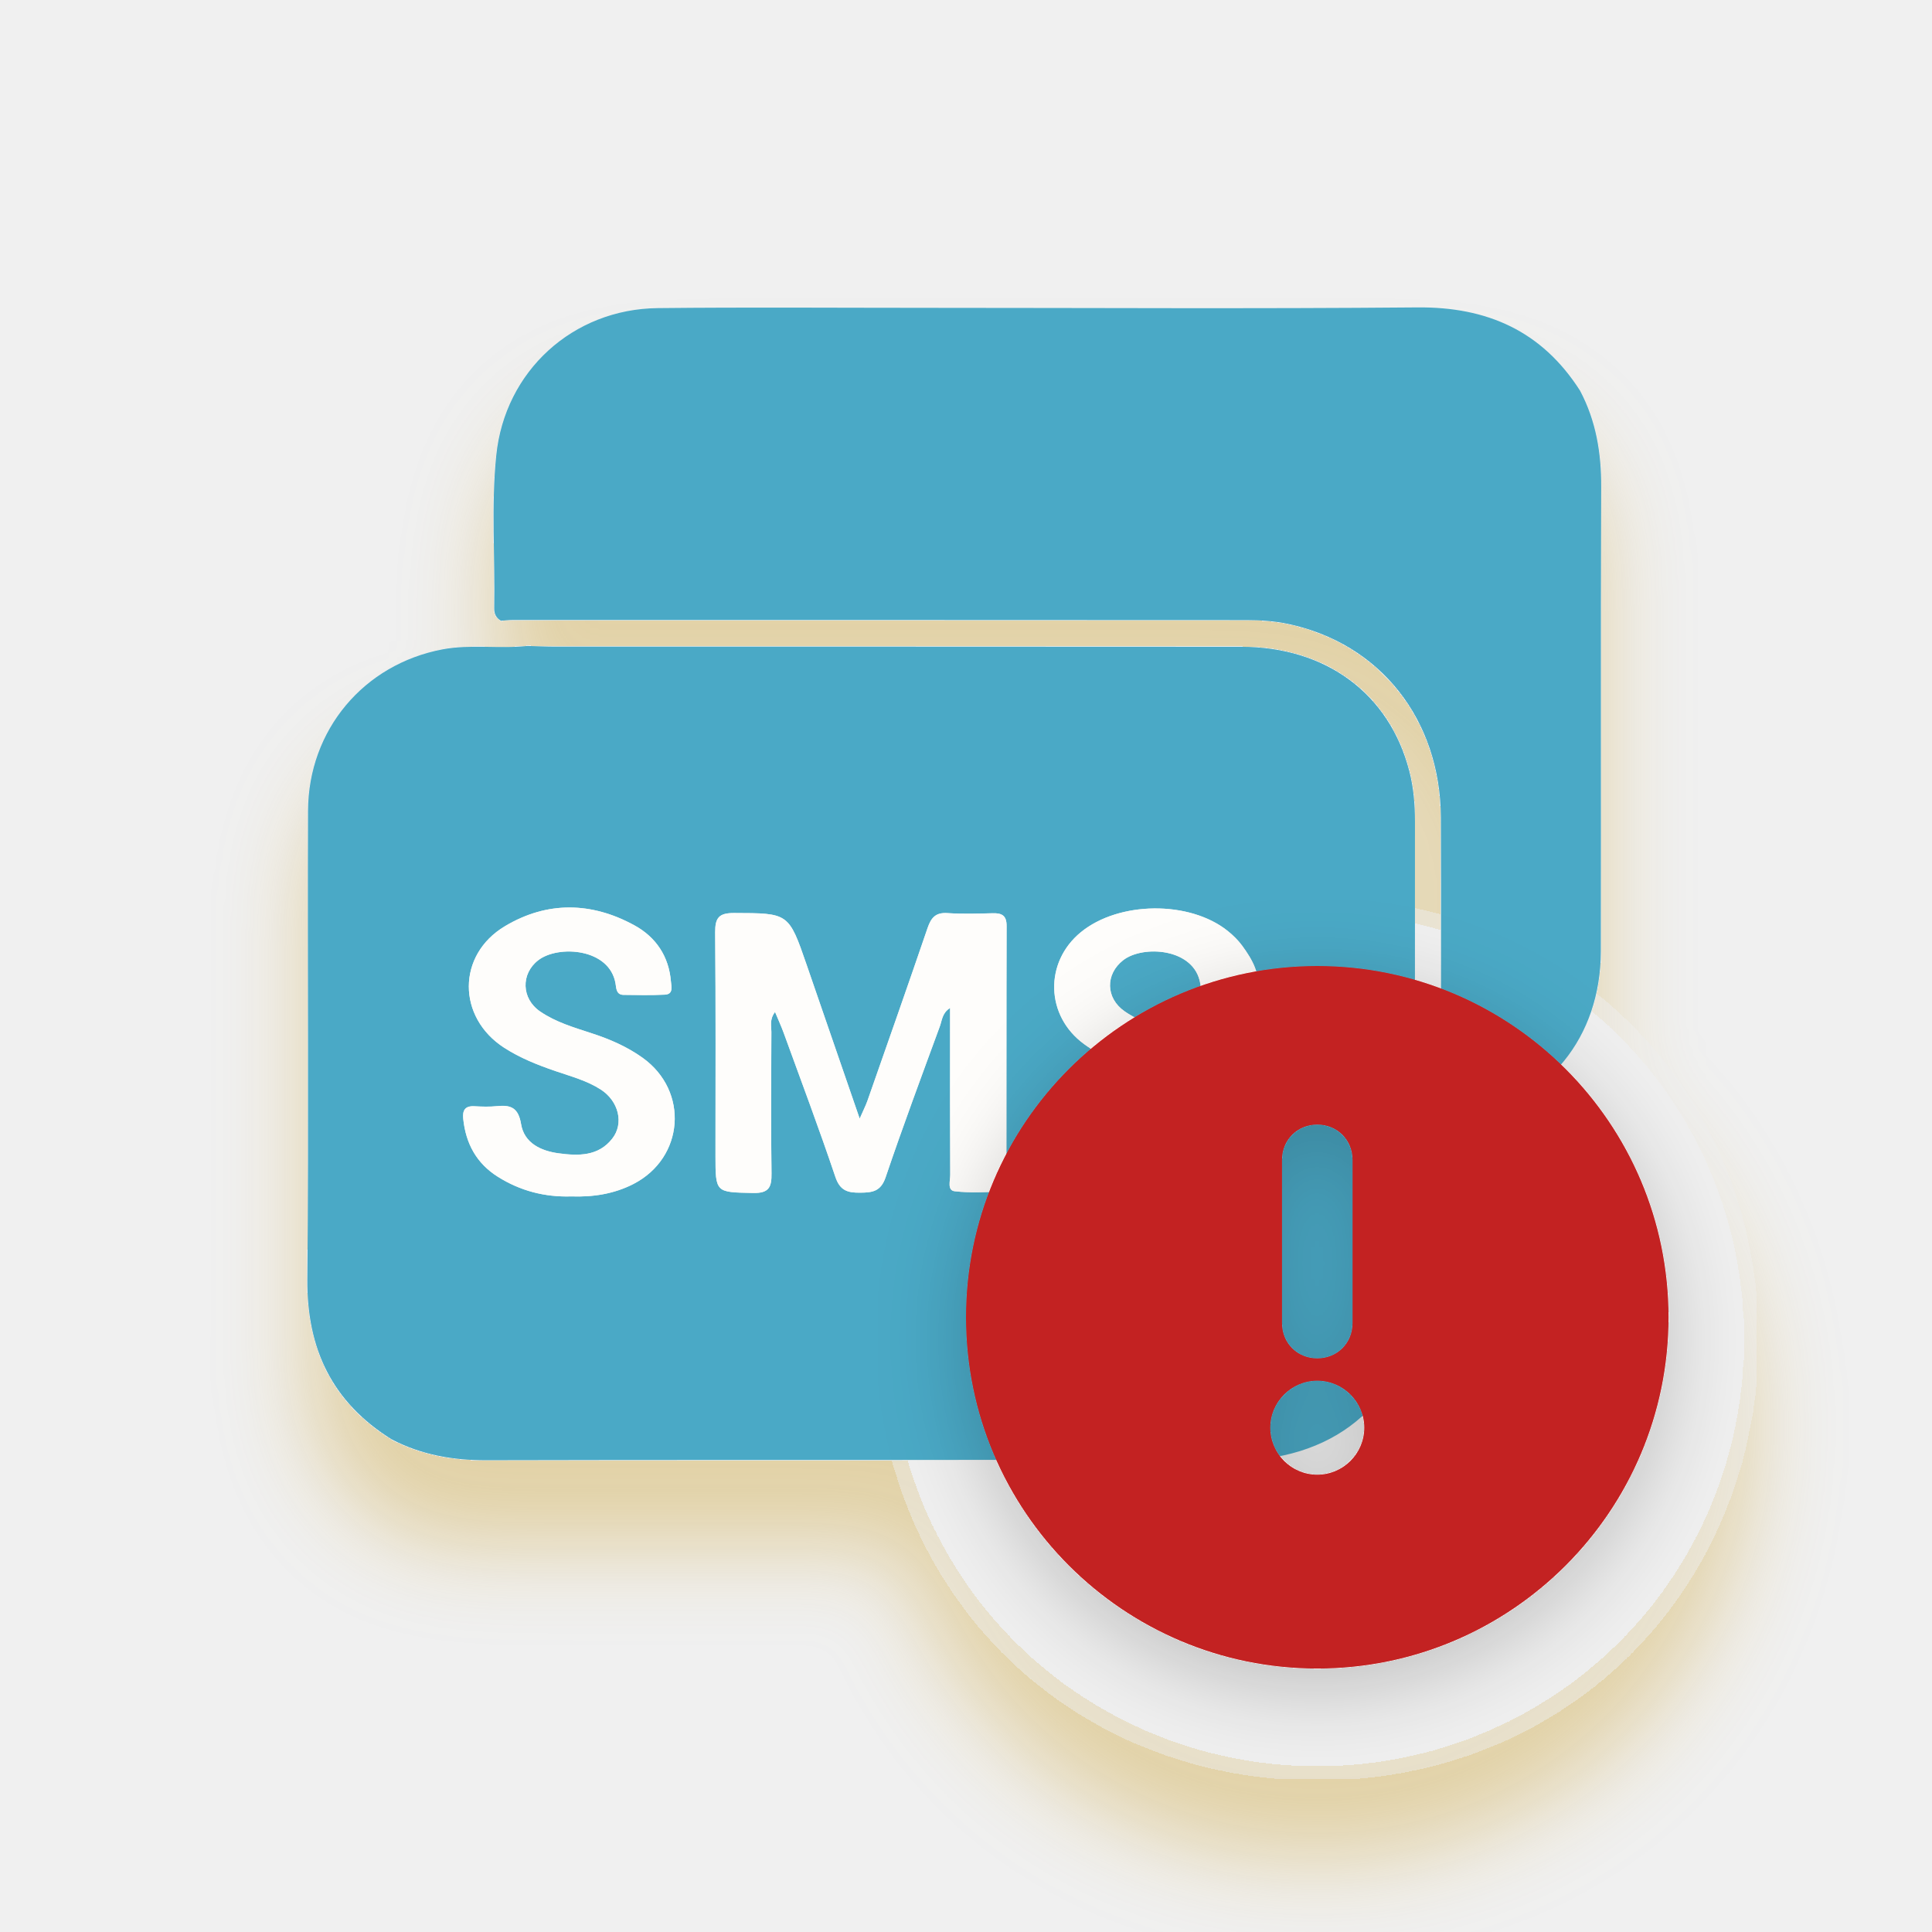
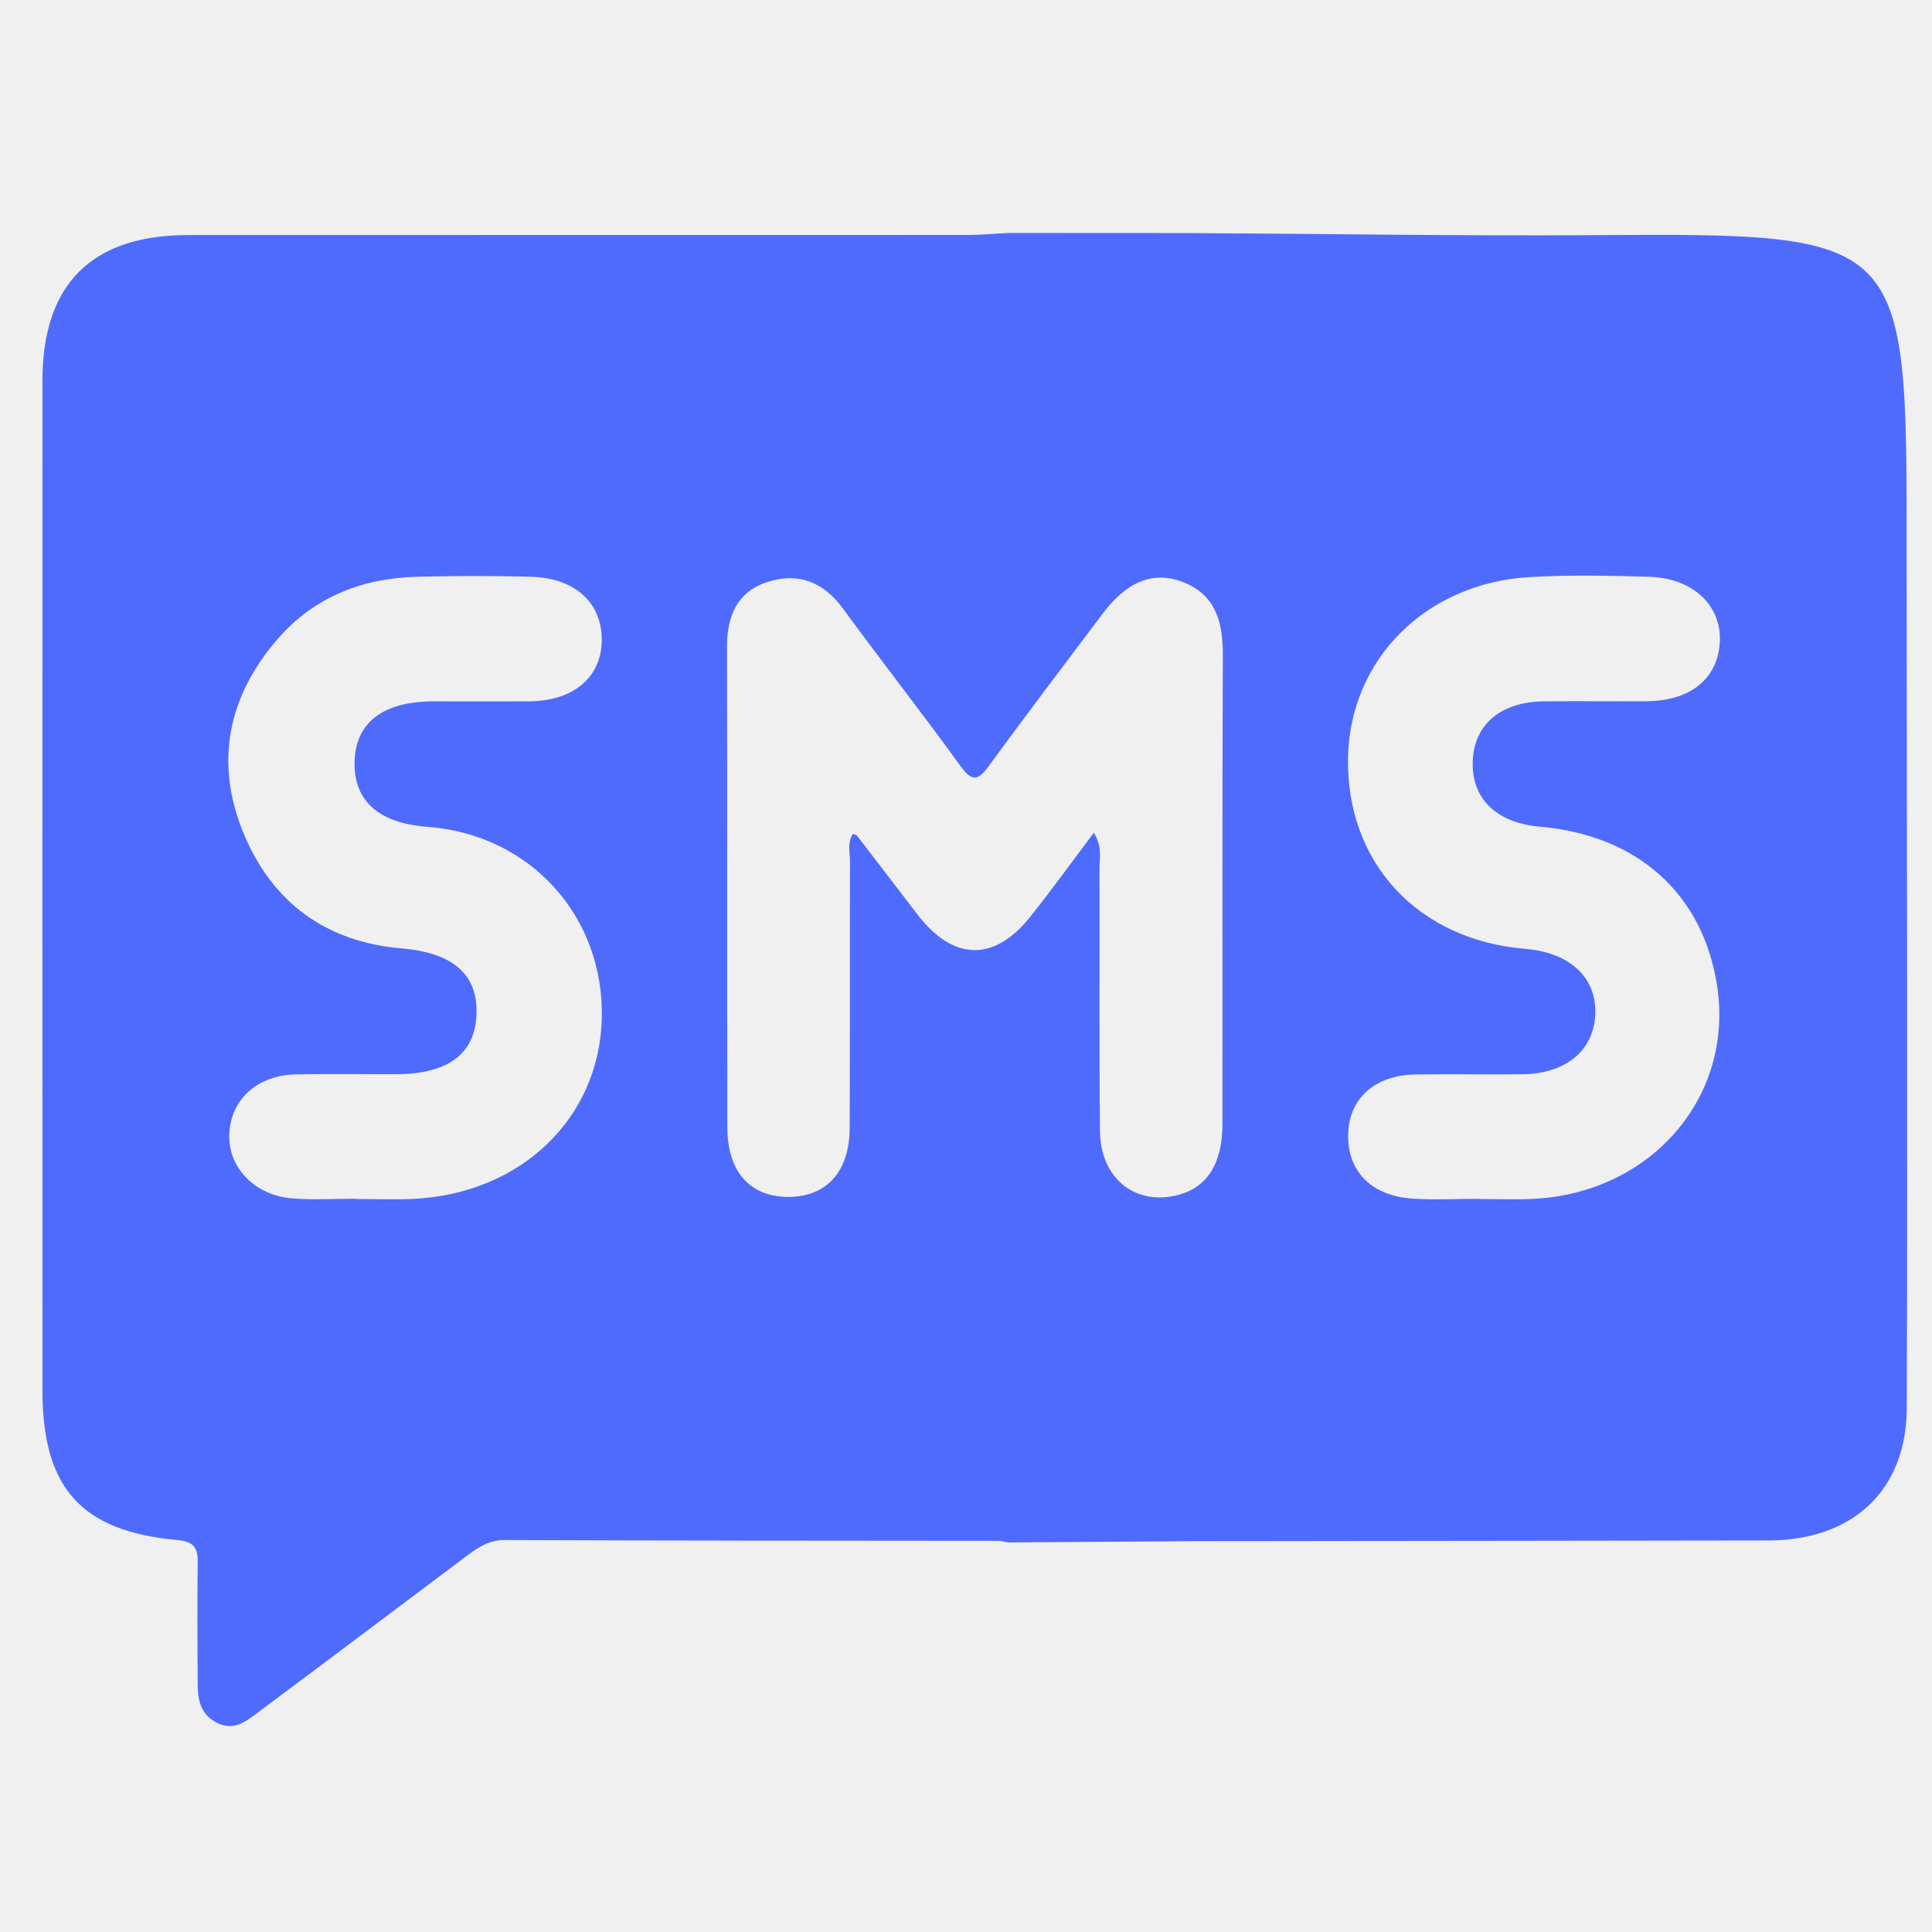
- <svg xmlns="http://www.w3.org/2000/svg" width="44" height="44" viewBox="0 0 44 44" fill="none">
-   <g filter="url(#filter0_d_417_7309)">
-     <g clip-path="url(#clip0_417_7309)">
-       <path d="M12.012 14.711C12.227 14.717 12.442 14.727 12.656 14.727C17.861 14.728 23.064 14.725 28.268 14.73C30.203 14.732 31.639 15.8 32.095 17.557C32.193 17.933 32.225 18.318 32.225 18.706C32.222 22.232 32.226 25.759 32.222 29.285C32.22 31.509 30.847 33.031 28.638 33.237C28.322 33.267 28.337 33.413 28.366 33.625C28.493 34.577 28.622 35.527 28.748 36.479C28.771 36.648 28.785 36.818 28.803 36.994C28.598 37.025 28.5 36.881 28.382 36.796C26.86 35.697 25.338 34.599 23.824 33.488C23.591 33.317 23.36 33.245 23.073 33.247C19.074 33.254 15.074 33.245 11.075 33.256C10.314 33.258 9.594 33.133 8.918 32.779C7.569 31.936 6.985 30.721 7 29.133C7.033 25.578 7.002 22.022 7.015 18.466C7.022 16.625 8.283 15.127 10.082 14.788C10.719 14.669 11.371 14.78 12.012 14.711ZM17.651 23.047C17.725 23.226 17.794 23.374 17.849 23.528C18.245 24.617 18.654 25.703 19.023 26.801C19.13 27.119 19.305 27.166 19.59 27.163C19.869 27.16 20.06 27.136 20.169 26.812C20.559 25.659 20.984 24.52 21.403 23.377C21.453 23.24 21.457 23.067 21.637 22.957C21.637 23.123 21.637 23.263 21.637 23.403C21.637 24.521 21.635 25.639 21.64 26.756C21.642 26.886 21.568 27.109 21.739 27.13C22.092 27.172 22.452 27.153 22.809 27.136C22.941 27.129 22.919 26.985 22.919 26.891C22.922 24.957 22.918 23.022 22.924 21.087C22.925 20.852 22.818 20.794 22.609 20.799C22.266 20.808 21.921 20.819 21.578 20.796C21.31 20.778 21.206 20.898 21.125 21.133C20.676 22.448 20.215 23.756 19.756 25.067C19.718 25.177 19.664 25.28 19.578 25.477C19.153 24.245 18.762 23.112 18.372 21.979C17.96 20.786 17.96 20.798 16.717 20.794C16.372 20.793 16.285 20.903 16.287 21.234C16.302 22.925 16.294 24.616 16.294 26.307C16.294 27.171 16.294 27.151 17.149 27.17C17.509 27.178 17.575 27.041 17.57 26.723C17.555 25.649 17.562 24.573 17.567 23.499C17.568 23.363 17.522 23.217 17.651 23.047ZM26.288 27.249C26.973 27.25 27.431 27.148 27.83 26.916C28.903 26.292 28.984 24.846 27.986 24.111C27.625 23.846 27.219 23.669 26.793 23.53C26.386 23.397 25.969 23.279 25.611 23.03C25.18 22.73 25.17 22.186 25.581 21.867C26.032 21.517 27.212 21.591 27.337 22.406C27.355 22.519 27.366 22.665 27.519 22.653C27.879 22.627 28.368 22.844 28.567 22.551C28.764 22.259 28.513 21.838 28.287 21.532C28.194 21.407 28.078 21.294 27.956 21.197C27.086 20.504 25.48 20.523 24.617 21.229C23.778 21.915 23.811 23.14 24.692 23.779C25.089 24.068 25.543 24.244 26.006 24.402C26.344 24.518 26.692 24.613 26.996 24.809C27.408 25.075 27.537 25.564 27.271 25.921C26.96 26.339 26.498 26.324 26.054 26.267C25.654 26.215 25.267 26.046 25.193 25.607C25.128 25.214 24.926 25.16 24.605 25.191C24.463 25.205 24.318 25.204 24.176 25.192C23.916 25.17 23.858 25.301 23.882 25.531C23.94 26.082 24.199 26.504 24.664 26.8C25.175 27.126 25.736 27.266 26.288 27.249ZM13.01 27.247C13.505 27.264 13.983 27.192 14.428 26.963C15.583 26.366 15.694 24.85 14.637 24.091C14.285 23.839 13.893 23.668 13.482 23.534C13.073 23.4 12.658 23.281 12.299 23.034C11.875 22.743 11.857 22.179 12.257 21.869C12.714 21.515 13.888 21.595 14.019 22.403C14.036 22.506 14.035 22.653 14.197 22.657C14.511 22.662 14.828 22.668 15.141 22.652C15.34 22.642 15.291 22.47 15.28 22.352C15.233 21.779 14.938 21.341 14.448 21.073C13.471 20.538 12.461 20.519 11.501 21.092C10.403 21.746 10.409 23.169 11.482 23.861C11.845 24.095 12.244 24.254 12.652 24.393C13.003 24.514 13.367 24.609 13.682 24.813C14.089 25.076 14.215 25.584 13.945 25.929C13.629 26.337 13.168 26.325 12.723 26.265C12.321 26.211 11.939 26.035 11.867 25.599C11.806 25.23 11.637 25.158 11.32 25.191C11.15 25.209 10.976 25.203 10.805 25.193C10.59 25.182 10.529 25.286 10.55 25.481C10.609 26.043 10.851 26.491 11.334 26.797C11.846 27.12 12.407 27.266 13.01 27.247Z" fill="#4AA9C6" />
-       <path d="M35.984 8.896C36.349 9.584 36.47 10.317 36.466 11.094C36.452 14.62 36.465 18.147 36.458 21.673C36.453 23.628 35.247 25.102 33.379 25.466C32.826 25.574 32.817 25.569 32.817 25.023C32.816 22.887 32.824 20.751 32.815 18.616C32.804 16.386 31.434 14.653 29.334 14.209C29.028 14.144 28.708 14.123 28.395 14.123C22.818 14.119 17.242 14.12 11.666 14.12C11.58 14.12 11.495 14.132 11.409 14.137C11.299 14.074 11.254 13.98 11.256 13.853C11.277 12.692 11.184 11.527 11.302 10.371C11.497 8.45 13.048 7.037 14.982 7.017C17.032 6.995 19.083 7.011 21.133 7.011C24.848 7.011 28.561 7.034 32.274 7.001C33.872 6.985 35.117 7.54 35.984 8.896Z" fill="#4AA9C6" />
-       <path d="M17.651 23.047C17.522 23.217 17.568 23.363 17.568 23.498C17.563 24.572 17.556 25.648 17.571 26.722C17.576 27.04 17.511 27.177 17.15 27.169C16.295 27.15 16.295 27.17 16.295 26.306C16.295 24.615 16.303 22.924 16.288 21.233C16.286 20.901 16.373 20.791 16.719 20.793C17.963 20.797 17.962 20.785 18.373 21.978C18.763 23.111 19.154 24.244 19.579 25.476C19.665 25.279 19.718 25.176 19.757 25.066C20.216 23.756 20.677 22.447 21.126 21.132C21.207 20.897 21.311 20.776 21.58 20.795C21.922 20.818 22.267 20.807 22.61 20.798C22.819 20.793 22.926 20.851 22.925 21.086C22.919 23.02 22.923 24.956 22.92 26.89C22.92 26.985 22.942 27.129 22.81 27.134C22.454 27.151 22.093 27.171 21.74 27.129C21.568 27.108 21.642 26.886 21.642 26.754C21.636 25.636 21.638 24.518 21.638 23.401C21.638 23.262 21.638 23.122 21.638 22.956C21.458 23.066 21.455 23.238 21.404 23.376C20.985 24.518 20.56 25.658 20.17 26.811C20.06 27.134 19.87 27.16 19.592 27.162C19.306 27.165 19.131 27.118 19.025 26.8C18.655 25.702 18.246 24.616 17.85 23.527C17.794 23.374 17.725 23.226 17.651 23.047Z" fill="#FEFDFB" />
-       <path d="M26.288 27.249C25.736 27.265 25.174 27.125 24.663 26.801C24.198 26.506 23.938 26.083 23.881 25.532C23.857 25.302 23.914 25.172 24.175 25.193C24.317 25.205 24.463 25.206 24.604 25.192C24.924 25.16 25.126 25.214 25.192 25.608C25.265 26.046 25.653 26.216 26.053 26.268C26.497 26.325 26.958 26.34 27.269 25.922C27.535 25.565 27.406 25.076 26.995 24.81C26.691 24.614 26.342 24.52 26.005 24.404C25.542 24.245 25.087 24.071 24.69 23.78C23.81 23.14 23.778 21.916 24.616 21.23C25.479 20.524 27.085 20.506 27.955 21.198C28.076 21.295 28.193 21.408 28.285 21.533C28.512 21.84 28.763 22.261 28.565 22.552C28.367 22.845 27.878 22.628 27.517 22.654C27.365 22.666 27.354 22.52 27.336 22.407C27.211 21.593 26.03 21.517 25.58 21.868C25.17 22.187 25.18 22.731 25.61 23.031C25.968 23.28 26.384 23.398 26.792 23.531C27.217 23.67 27.623 23.846 27.985 24.112C28.983 24.847 28.902 26.293 27.828 26.917C27.432 27.148 26.973 27.251 26.288 27.249Z" fill="#FEFDFB" />
-       <path d="M13.01 27.248C12.406 27.266 11.846 27.122 11.334 26.798C10.851 26.493 10.608 26.044 10.55 25.483C10.53 25.286 10.59 25.183 10.805 25.195C10.976 25.204 11.15 25.209 11.32 25.192C11.636 25.159 11.806 25.232 11.867 25.6C11.939 26.036 12.321 26.212 12.723 26.267C13.168 26.327 13.627 26.338 13.945 25.93C14.215 25.584 14.09 25.077 13.683 24.814C13.367 24.61 13.003 24.515 12.652 24.394C12.244 24.254 11.845 24.096 11.482 23.862C10.409 23.169 10.403 21.747 11.501 21.093C12.461 20.52 13.47 20.539 14.448 21.074C14.938 21.342 15.233 21.78 15.28 22.354C15.29 22.471 15.339 22.644 15.142 22.653C14.827 22.669 14.511 22.662 14.197 22.658C14.035 22.655 14.036 22.509 14.019 22.404C13.888 21.596 12.714 21.516 12.257 21.87C11.858 22.18 11.875 22.745 12.3 23.035C12.659 23.281 13.074 23.401 13.482 23.535C13.893 23.669 14.286 23.84 14.638 24.093C15.695 24.851 15.584 26.368 14.428 26.964C13.983 27.193 13.505 27.265 13.01 27.248Z" fill="#FEFDFB" />
-     </g>
-     <g filter="url(#filter1_d_417_7309)">
-       <path d="M30 22C25.585 22 22 25.585 22 30C22 34.415 25.585 38 30 38C34.415 38 38 34.415 38 30C38 25.585 34.415 22 30 22ZM29.197 26.415C29.197 25.96 29.545 25.612 30 25.612C30.455 25.612 30.803 25.96 30.803 26.415V30.134C30.803 30.589 30.455 30.936 30 30.936C29.545 30.936 29.197 30.589 29.197 30.134V26.415ZM30 33.585C29.411 33.585 28.93 33.104 28.93 32.515C28.93 31.926 29.411 31.445 30 31.445C30.589 31.445 31.07 31.926 31.07 32.515C31.07 33.104 30.589 33.585 30 33.585Z" fill="#C32222" />
-     </g>
-   </g>
-   <defs>
-     <filter id="filter0_d_417_7309" x="-2" y="0" width="48" height="48" filterUnits="userSpaceOnUse" color-interpolation-filters="sRGB">
-       <feFlood flood-opacity="0" result="BackgroundImageFix" />
-       <feColorMatrix in="SourceAlpha" type="matrix" values="0 0 0 0 0 0 0 0 0 0 0 0 0 0 0 0 0 0 127 0" result="hardAlpha" />
-       <feOffset dy="2" />
-       <feGaussianBlur stdDeviation="1" />
-       <feComposite in2="hardAlpha" operator="out" />
-       <feColorMatrix type="matrix" values="0 0 0 0 0.767 0 0 0 0 0.567 0 0 0 0 0.033 0 0 0 0.32 0" />
-       <feBlend mode="normal" in2="BackgroundImageFix" result="effect1_dropShadow_417_7309" />
-       <feBlend mode="normal" in="SourceGraphic" in2="effect1_dropShadow_417_7309" result="shape" />
-     </filter>
-     <filter id="filter1_d_417_7309" x="20" y="20.5" width="20" height="20" filterUnits="userSpaceOnUse" color-interpolation-filters="sRGB">
-       <feFlood flood-opacity="0" result="BackgroundImageFix" />
-       <feColorMatrix in="SourceAlpha" type="matrix" values="0 0 0 0 0 0 0 0 0 0 0 0 0 0 0 0 0 0 127 0" result="hardAlpha" />
-       <feOffset dy="0.5" />
-       <feGaussianBlur stdDeviation="1" />
-       <feComposite in2="hardAlpha" operator="out" />
-       <feColorMatrix type="matrix" values="0 0 0 0 0 0 0 0 0 0 0 0 0 0 0 0 0 0 0.2 0" />
-       <feBlend mode="normal" in2="BackgroundImageFix" result="effect1_dropShadow_417_7309" />
-       <feBlend mode="normal" in="SourceGraphic" in2="effect1_dropShadow_417_7309" result="shape" />
-     </filter>
-     <clipPath id="clip0_417_7309">
-       <rect width="29.466" height="30" fill="white" transform="translate(7 7)" />
-     </clipPath>
-   </defs>
+ <svg xmlns="http://www.w3.org/2000/svg" width="41" height="41" viewBox="0 0 41 41" fill="none">
+   <path d="M25.242 4.946C28.108 4.961 30.974 5.009 33.84 4.99C40.465 4.944 40.465 4.99 40.461 11.63C40.465 17.713 40.484 23.795 40.465 29.876C40.459 31.635 39.315 32.687 37.527 32.691C33.473 32.699 29.419 32.7 25.363 32.706C24.039 32.716 22.713 32.723 21.389 32.733C21.319 32.721 21.248 32.699 21.18 32.699C17.69 32.695 14.202 32.697 10.711 32.682C10.367 32.68 10.136 32.846 9.892 33.028C8.422 34.131 6.954 35.238 5.479 36.337C5.218 36.532 4.955 36.751 4.582 36.549C4.232 36.358 4.196 36.04 4.194 35.701C4.191 34.852 4.183 34.004 4.196 33.155C4.2 32.837 4.105 32.712 3.761 32.682C1.724 32.498 0.901 31.575 0.901 29.513C0.901 22.367 0.899 15.223 0.901 8.077C0.901 6.032 1.945 4.99 3.988 4.988C9.506 4.988 15.023 4.988 20.541 4.986C20.823 4.986 21.105 4.959 21.387 4.944C22.673 4.946 23.957 4.946 25.242 4.946ZM23.212 17.673C23.392 17.955 23.333 18.195 23.333 18.419C23.339 20.28 23.324 22.144 23.343 24.005C23.354 25.023 24.113 25.606 25.026 25.352C25.624 25.186 25.942 24.681 25.942 23.858C25.946 20.534 25.936 17.21 25.95 13.886C25.951 13.191 25.794 12.612 25.089 12.347C24.461 12.111 23.908 12.347 23.398 13.027C22.59 14.099 21.778 15.17 20.985 16.254C20.757 16.568 20.632 16.599 20.384 16.258C19.569 15.132 18.71 14.037 17.889 12.915C17.473 12.345 16.935 12.141 16.285 12.351C15.636 12.561 15.426 13.083 15.428 13.738C15.437 17.132 15.428 20.528 15.435 23.922C15.437 24.879 15.929 25.411 16.756 25.4C17.548 25.388 18.025 24.86 18.031 23.945C18.04 22.058 18.032 20.172 18.038 18.286C18.038 18.093 17.976 17.881 18.101 17.696C18.15 17.717 18.178 17.72 18.189 17.735C18.619 18.296 19.047 18.857 19.478 19.417C20.233 20.395 21.103 20.415 21.867 19.451C22.317 18.884 22.743 18.297 23.212 17.673ZM7.548 25.439C7.548 25.441 7.548 25.443 7.548 25.445C7.949 25.445 8.35 25.46 8.752 25.443C11.044 25.343 12.722 23.738 12.771 21.606C12.821 19.442 11.249 17.711 9.081 17.548C8.044 17.471 7.514 17.005 7.524 16.186C7.535 15.344 8.116 14.888 9.19 14.884C9.875 14.881 10.558 14.888 11.243 14.883C12.176 14.873 12.766 14.368 12.77 13.583C12.773 12.79 12.204 12.266 11.268 12.239C10.466 12.219 9.663 12.221 8.863 12.239C7.705 12.268 6.684 12.659 5.91 13.541C4.837 14.763 4.546 16.18 5.17 17.686C5.778 19.153 6.918 19.991 8.526 20.127C9.614 20.22 10.144 20.679 10.112 21.529C10.081 22.365 9.508 22.793 8.411 22.796C7.704 22.798 6.996 22.787 6.288 22.8C5.464 22.815 4.898 23.326 4.866 24.066C4.836 24.771 5.401 25.369 6.205 25.432C6.65 25.468 7.1 25.439 7.548 25.439ZM31.384 25.441C31.384 25.443 31.384 25.443 31.384 25.445C31.761 25.445 32.139 25.46 32.516 25.443C35.028 25.33 36.799 23.288 36.441 20.929C36.144 18.975 34.756 17.724 32.684 17.544C31.748 17.463 31.216 16.941 31.254 16.137C31.29 15.371 31.85 14.896 32.754 14.884C33.484 14.875 34.217 14.886 34.947 14.881C35.887 14.873 36.469 14.389 36.498 13.6C36.526 12.843 35.923 12.27 35.007 12.241C34.16 12.215 33.308 12.198 32.461 12.247C30.253 12.376 28.643 13.999 28.607 16.086C28.57 18.311 30.09 19.947 32.368 20.136C33.31 20.214 33.878 20.738 33.855 21.506C33.832 22.287 33.24 22.787 32.304 22.798C31.549 22.806 30.794 22.791 30.041 22.802C29.188 22.815 28.642 23.298 28.611 24.041C28.579 24.836 29.086 25.375 29.97 25.436C30.441 25.468 30.913 25.441 31.384 25.441Z" fill="#4F6BFE" />
</svg>
